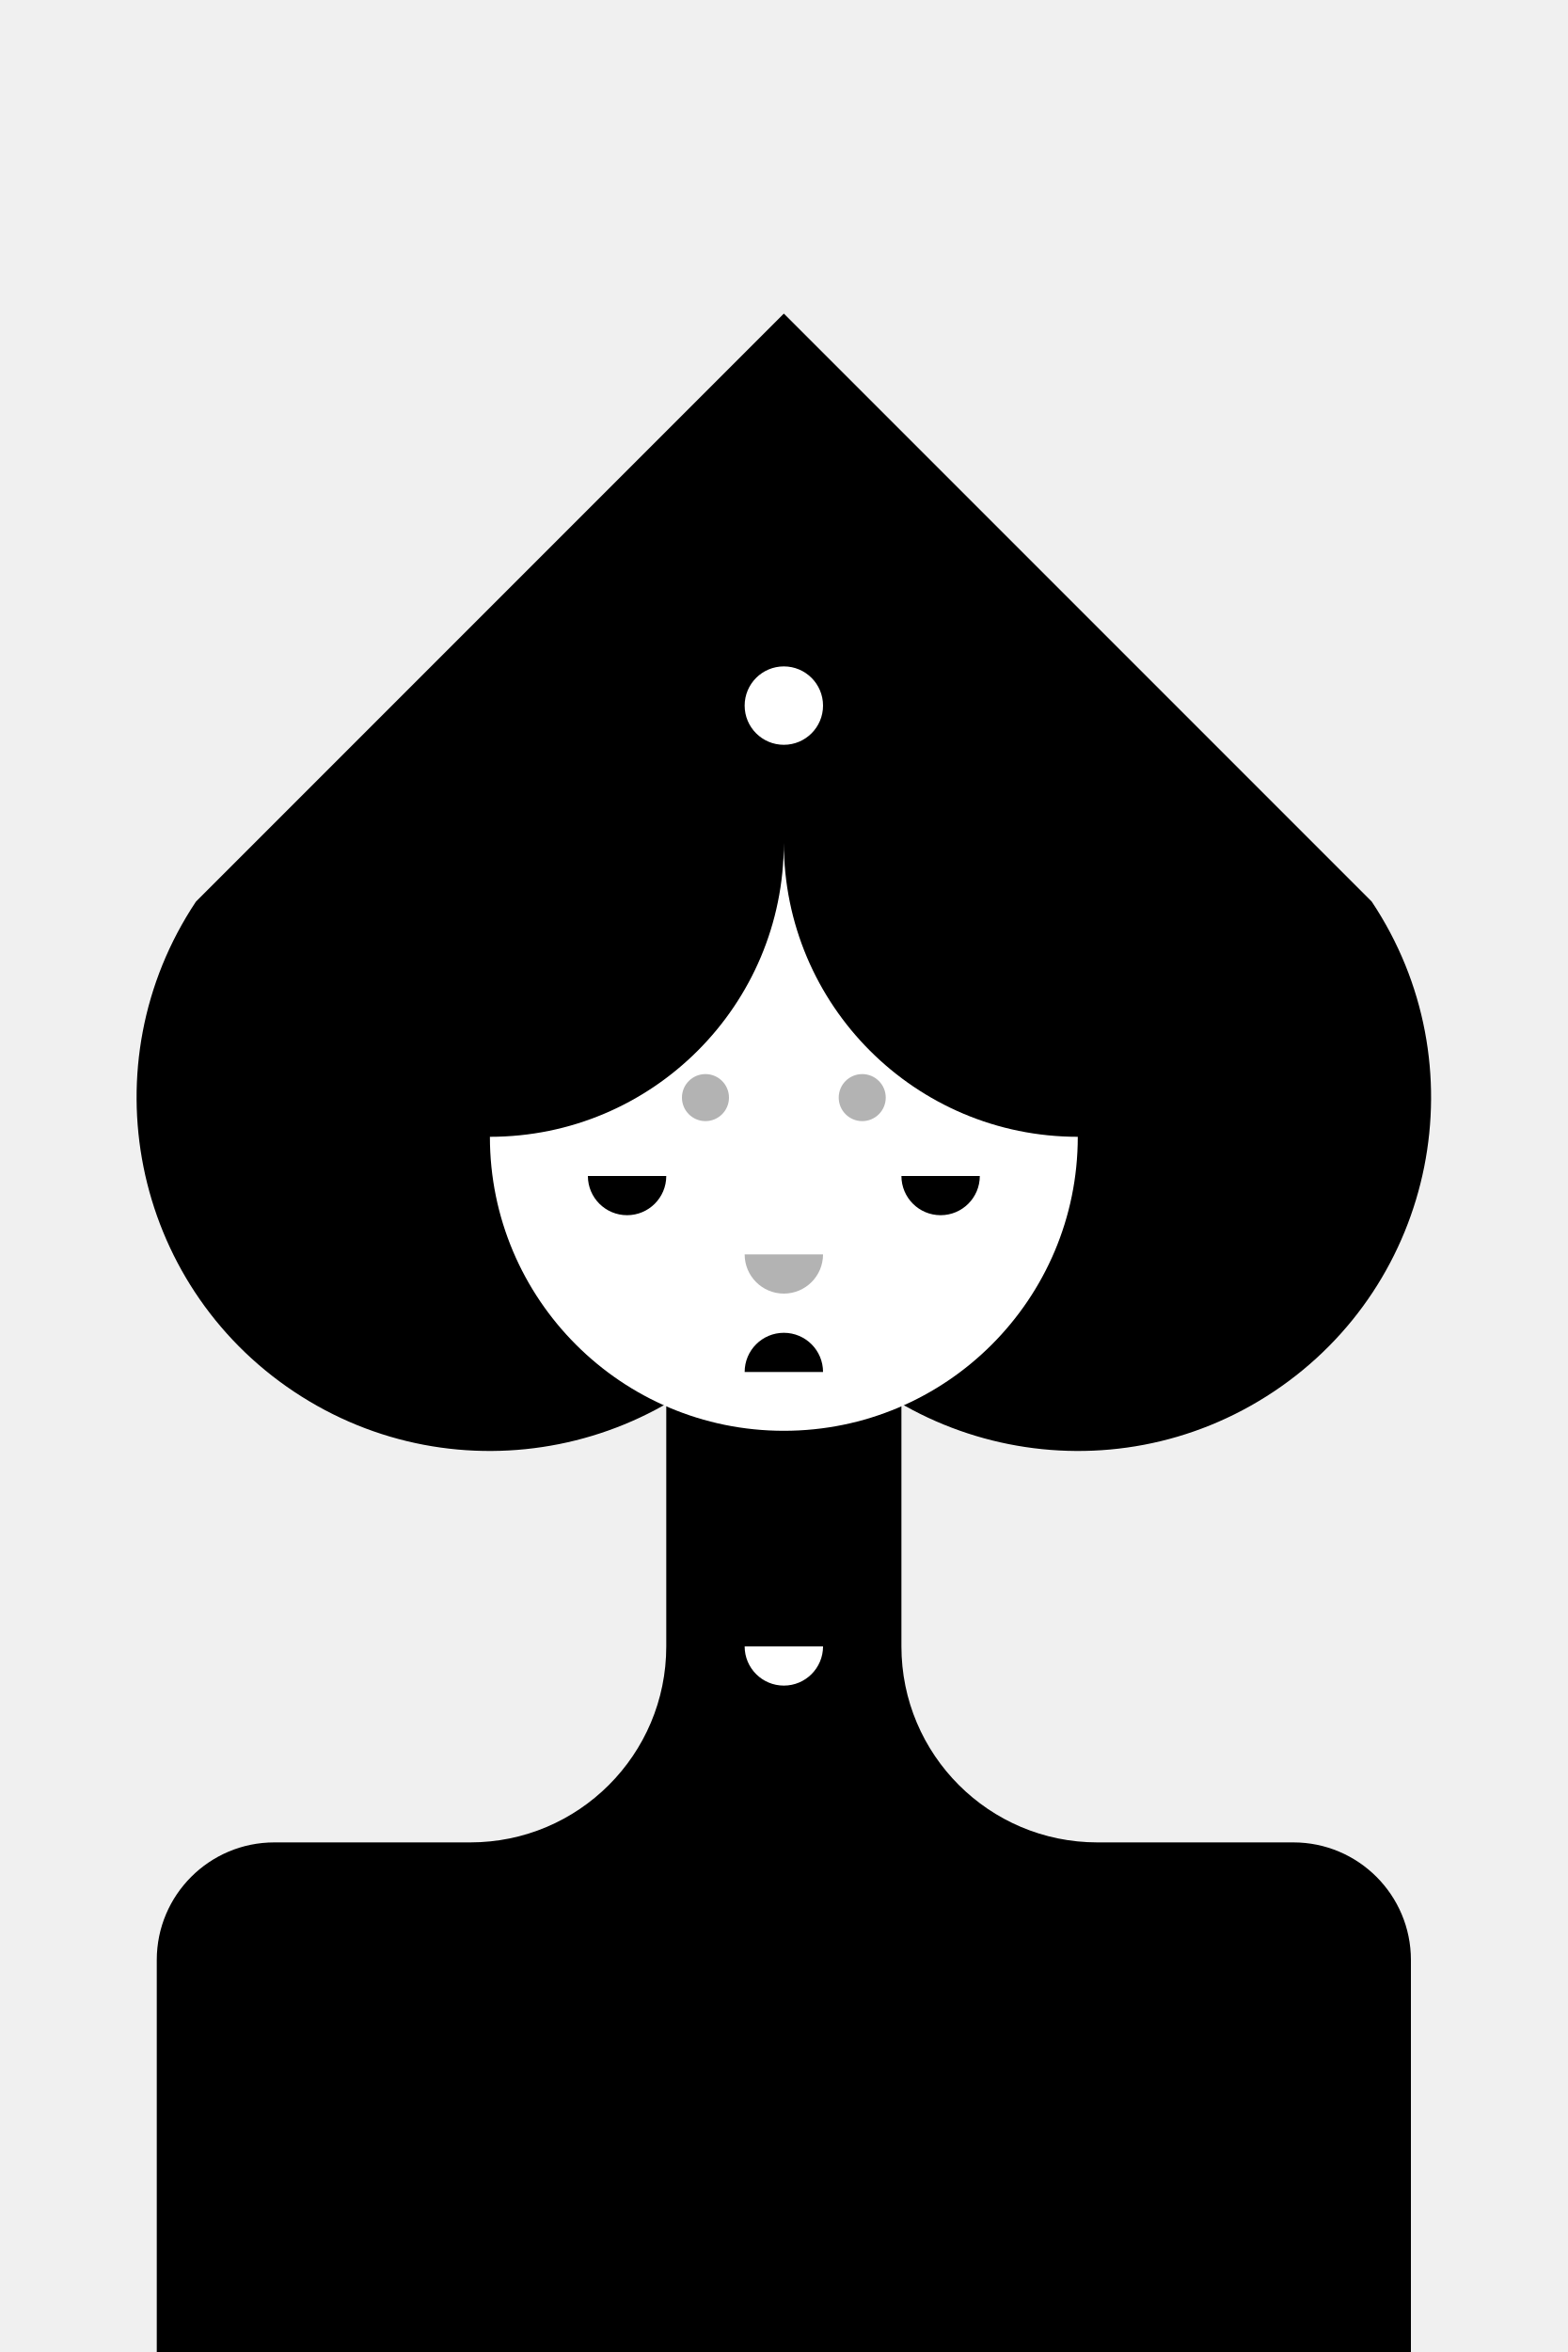
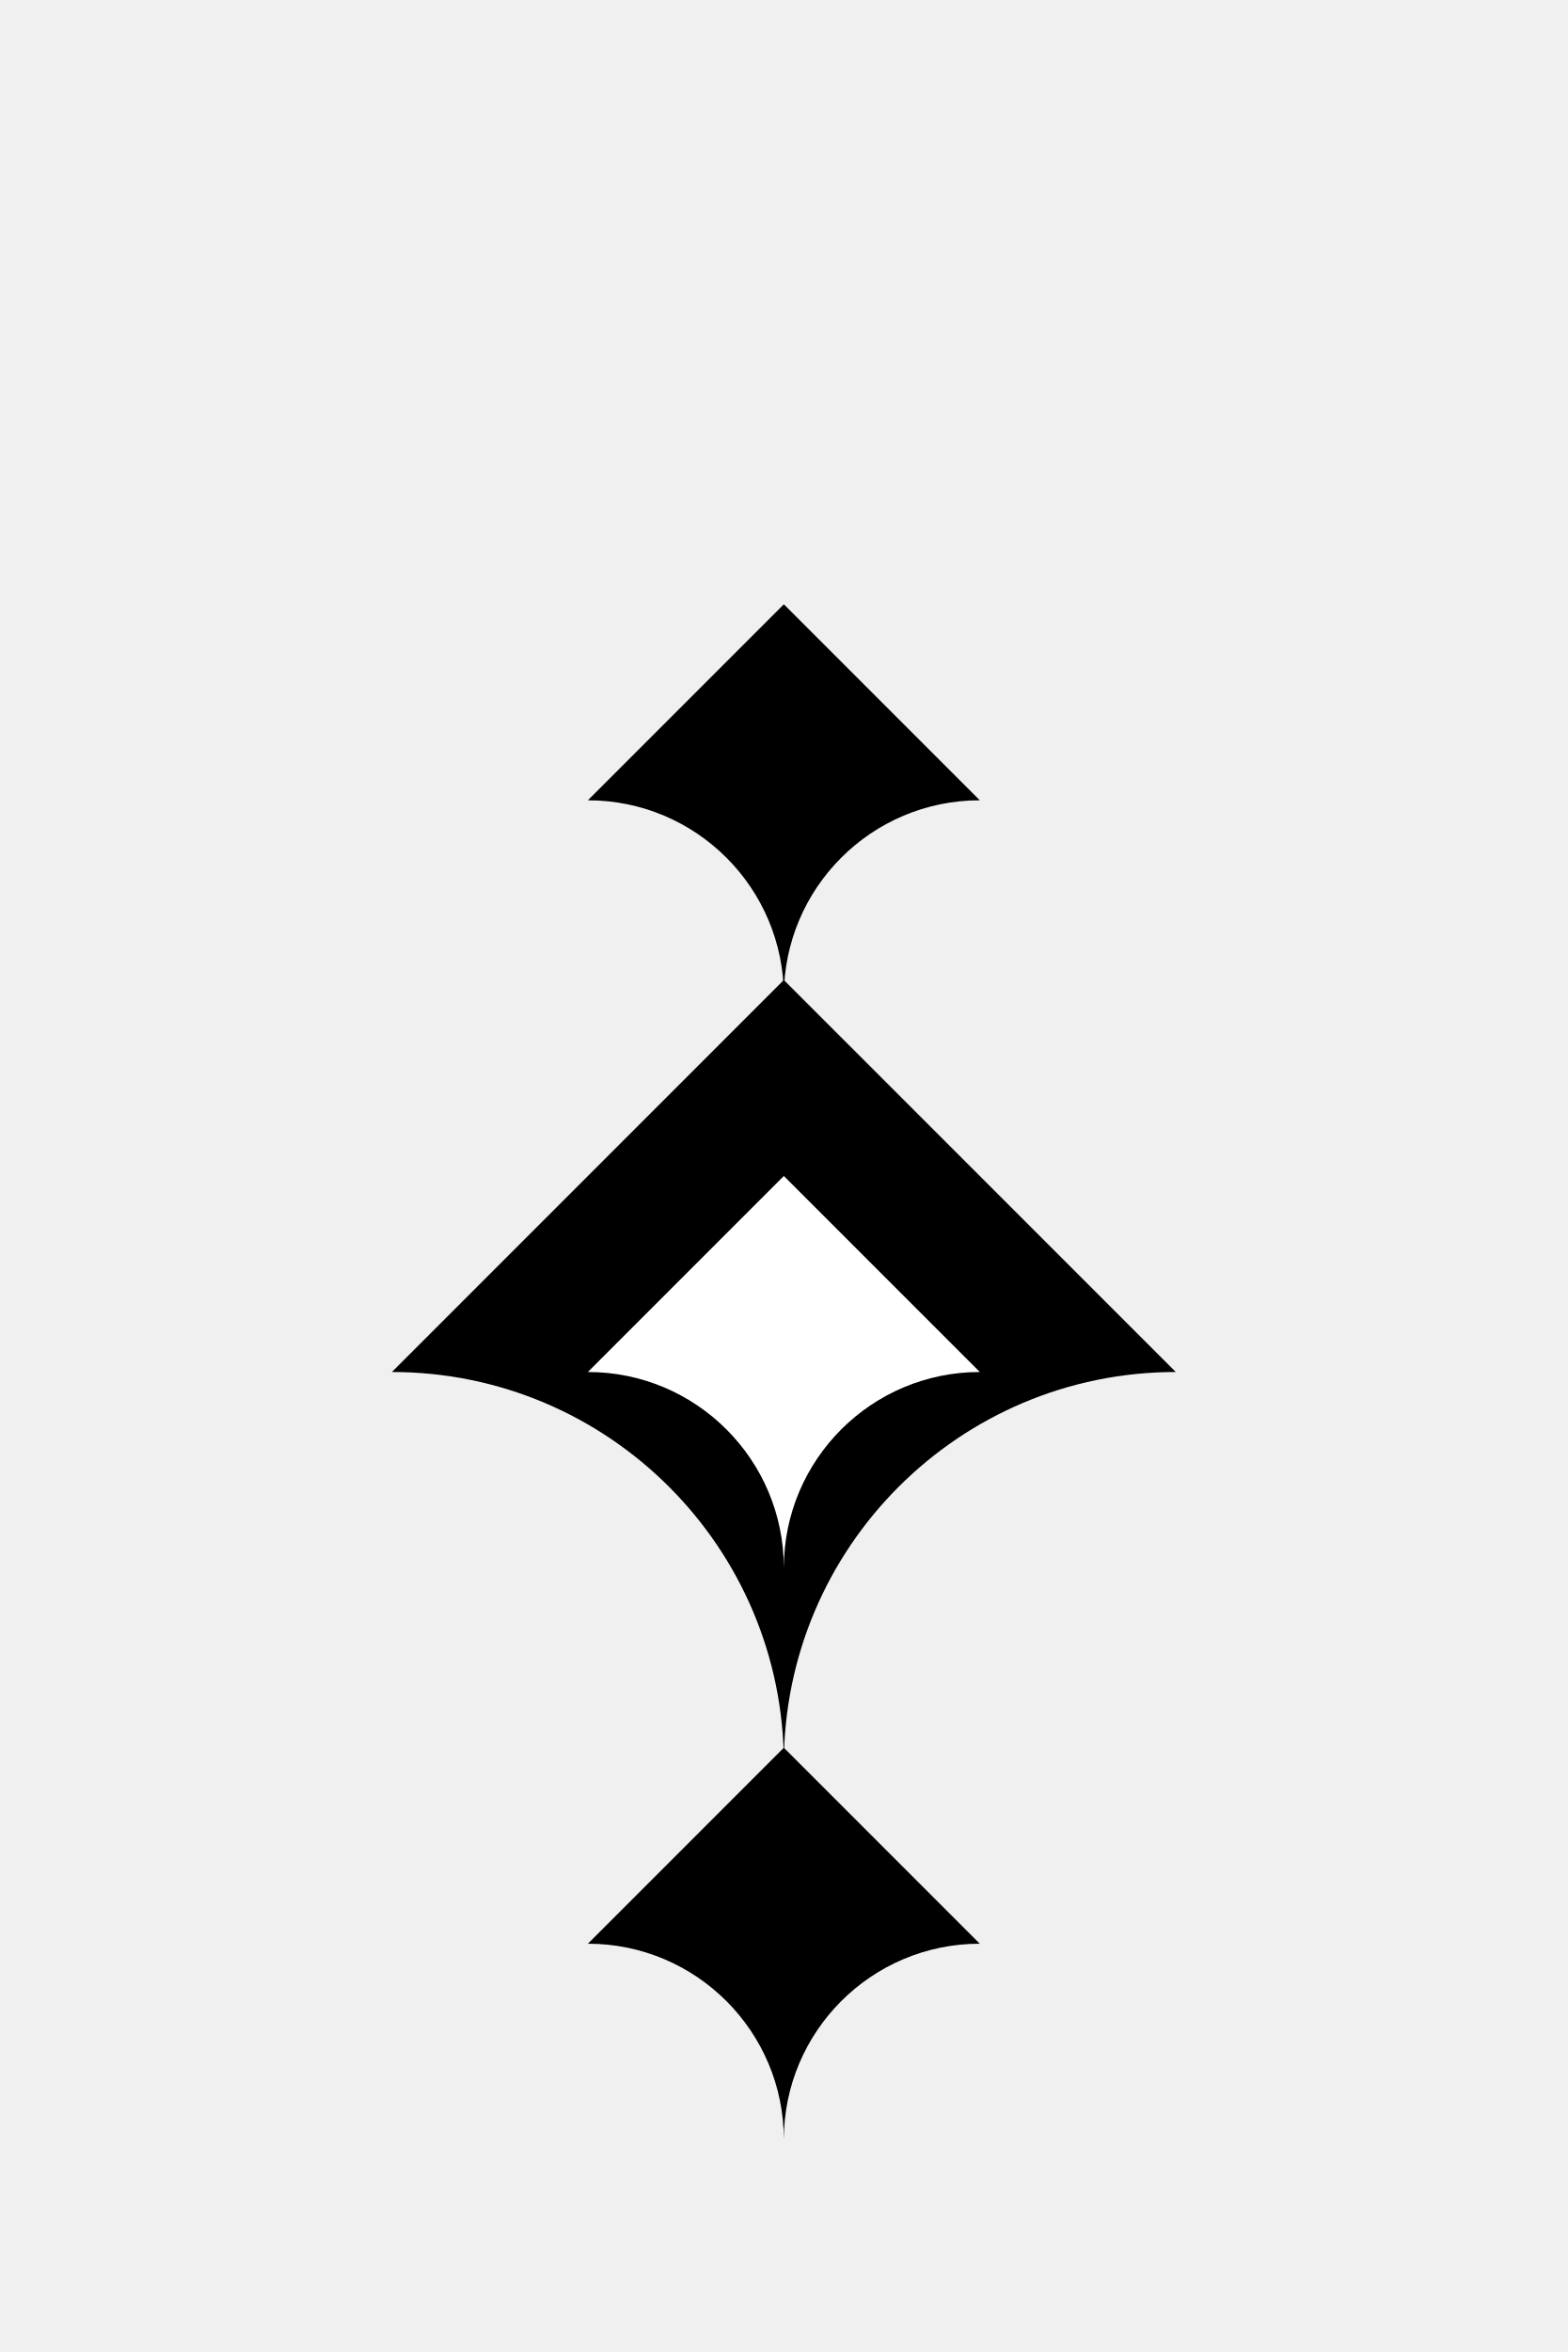
- <svg xmlns="http://www.w3.org/2000/svg" version="1.1" width="200" height="300" id="svg32">
-   <defs id="defs36" />
-   <path d="m 100,40 -75,75 a 45.069,45.069 0 1 0 75,50 45.069,45.069 0 1 0 75,-50" class="fill_black" id="path2" />
-   <path d="m 20,300 v -50 a 15,15 0 0 1 15,-15 h 25 a 25,25 0 0 0 25,-25 v -50 h 30 v 50 a 25,25 0 0 0 25,25 h 25 a 15,15 0 0 1 15,15 v 50" class="fill_black" id="path4" />
-   <line x1="0" y1="210" x2="300" y2="210" stroke-width="2px" class="stroke_white" stroke-linecap="round" id="line6" />
-   <line x1="0" y1="220" x2="300" y2="220" stroke-width="2px" class="stroke_white" stroke-linecap="round" id="line8" />
-   <path d="m 95,210 a 5,5 0 1 0 10,0" stroke-width="0px" class="fill_white" id="path10" style="fill:#ffffff" />
-   <path d="m 62.5,145 a 37.5,37.5 0 1 0 75,0 A 37.5,37.5 0 0 1 100,107.5 37.5,37.5 0 0 1 62.5,145" class="fill_white" id="path12" style="fill:#ffffff" />
-   <line x1="70" y1="150" x2="90" y2="150" stroke-width="2px" class="stroke_black" stroke-linecap="round" id="line14" />
-   <line x1="110" y1="150" x2="130" y2="150" stroke-width="2px" class="stroke_black" stroke-linecap="round" id="line16" />
-   <path d="m 75,150 a 5,5 0 1 0 10,0" stroke-width="2px" class="stroke_black fill_black" stroke-linecap="butt" id="path18" />
-   <path d="m 115,150 a 5,5 0 1 0 10,0" stroke-width="2px" class="stroke_black fill_black" stroke-linecap="butt" id="path20" />
-   <circle cx="90" cy="140" r="3" class="fill_grey" id="circle22" style="fill:#b3b3b3" />
-   <circle cx="110" cy="140" r="3" class="fill_grey" id="circle24" style="fill:#b3b3b3" />
-   <path d="m 95,160 a 5,5 0 1 0 10,0" stroke-width="0px" class="fill_grey" id="path26" style="fill:#b3b3b3" />
-   <path d="m 95,175 a 5,5 0 0 1 10,0" stroke-width="0px" class="fill_black" id="path28" />
-   <circle cx="100" cy="90" r="5" class="fill_white" id="circle30" style="fill:#ffffff" />
+ <svg xmlns="http://www.w3.org/2000/svg" version="1.1" width="200" height="300" id="svg4">
+   <defs id="defs8" />
+   <path d="M100,125 l-50,50 a50,50 0 0,1 50,50 a50,50 0 0,1 50,-50" class="fill_black" id="path2" />
+   <path d="m 100,150 -25,25 a 25,25 0 0 1 25,25 25,25 0 0 1 25,-25" class="fill_black" id="path2-3" style="stroke-width:0.5;fill:#ffffff" />
+   <path d="M 100,77.078 75,102.078 a 25,25 0 0 1 25,25 25,25 0 0 1 25,-25" class="fill_black" id="path2-3-6" style="fill:#000000;stroke-width:0.5" />
+   <path d="m 100,222.922 -25,25 a 25,25 0 0 1 25,25 25,25 0 0 1 25,-25" class="fill_black" id="path2-3-6-7" style="fill:#000000;stroke-width:0.5" />
</svg>
